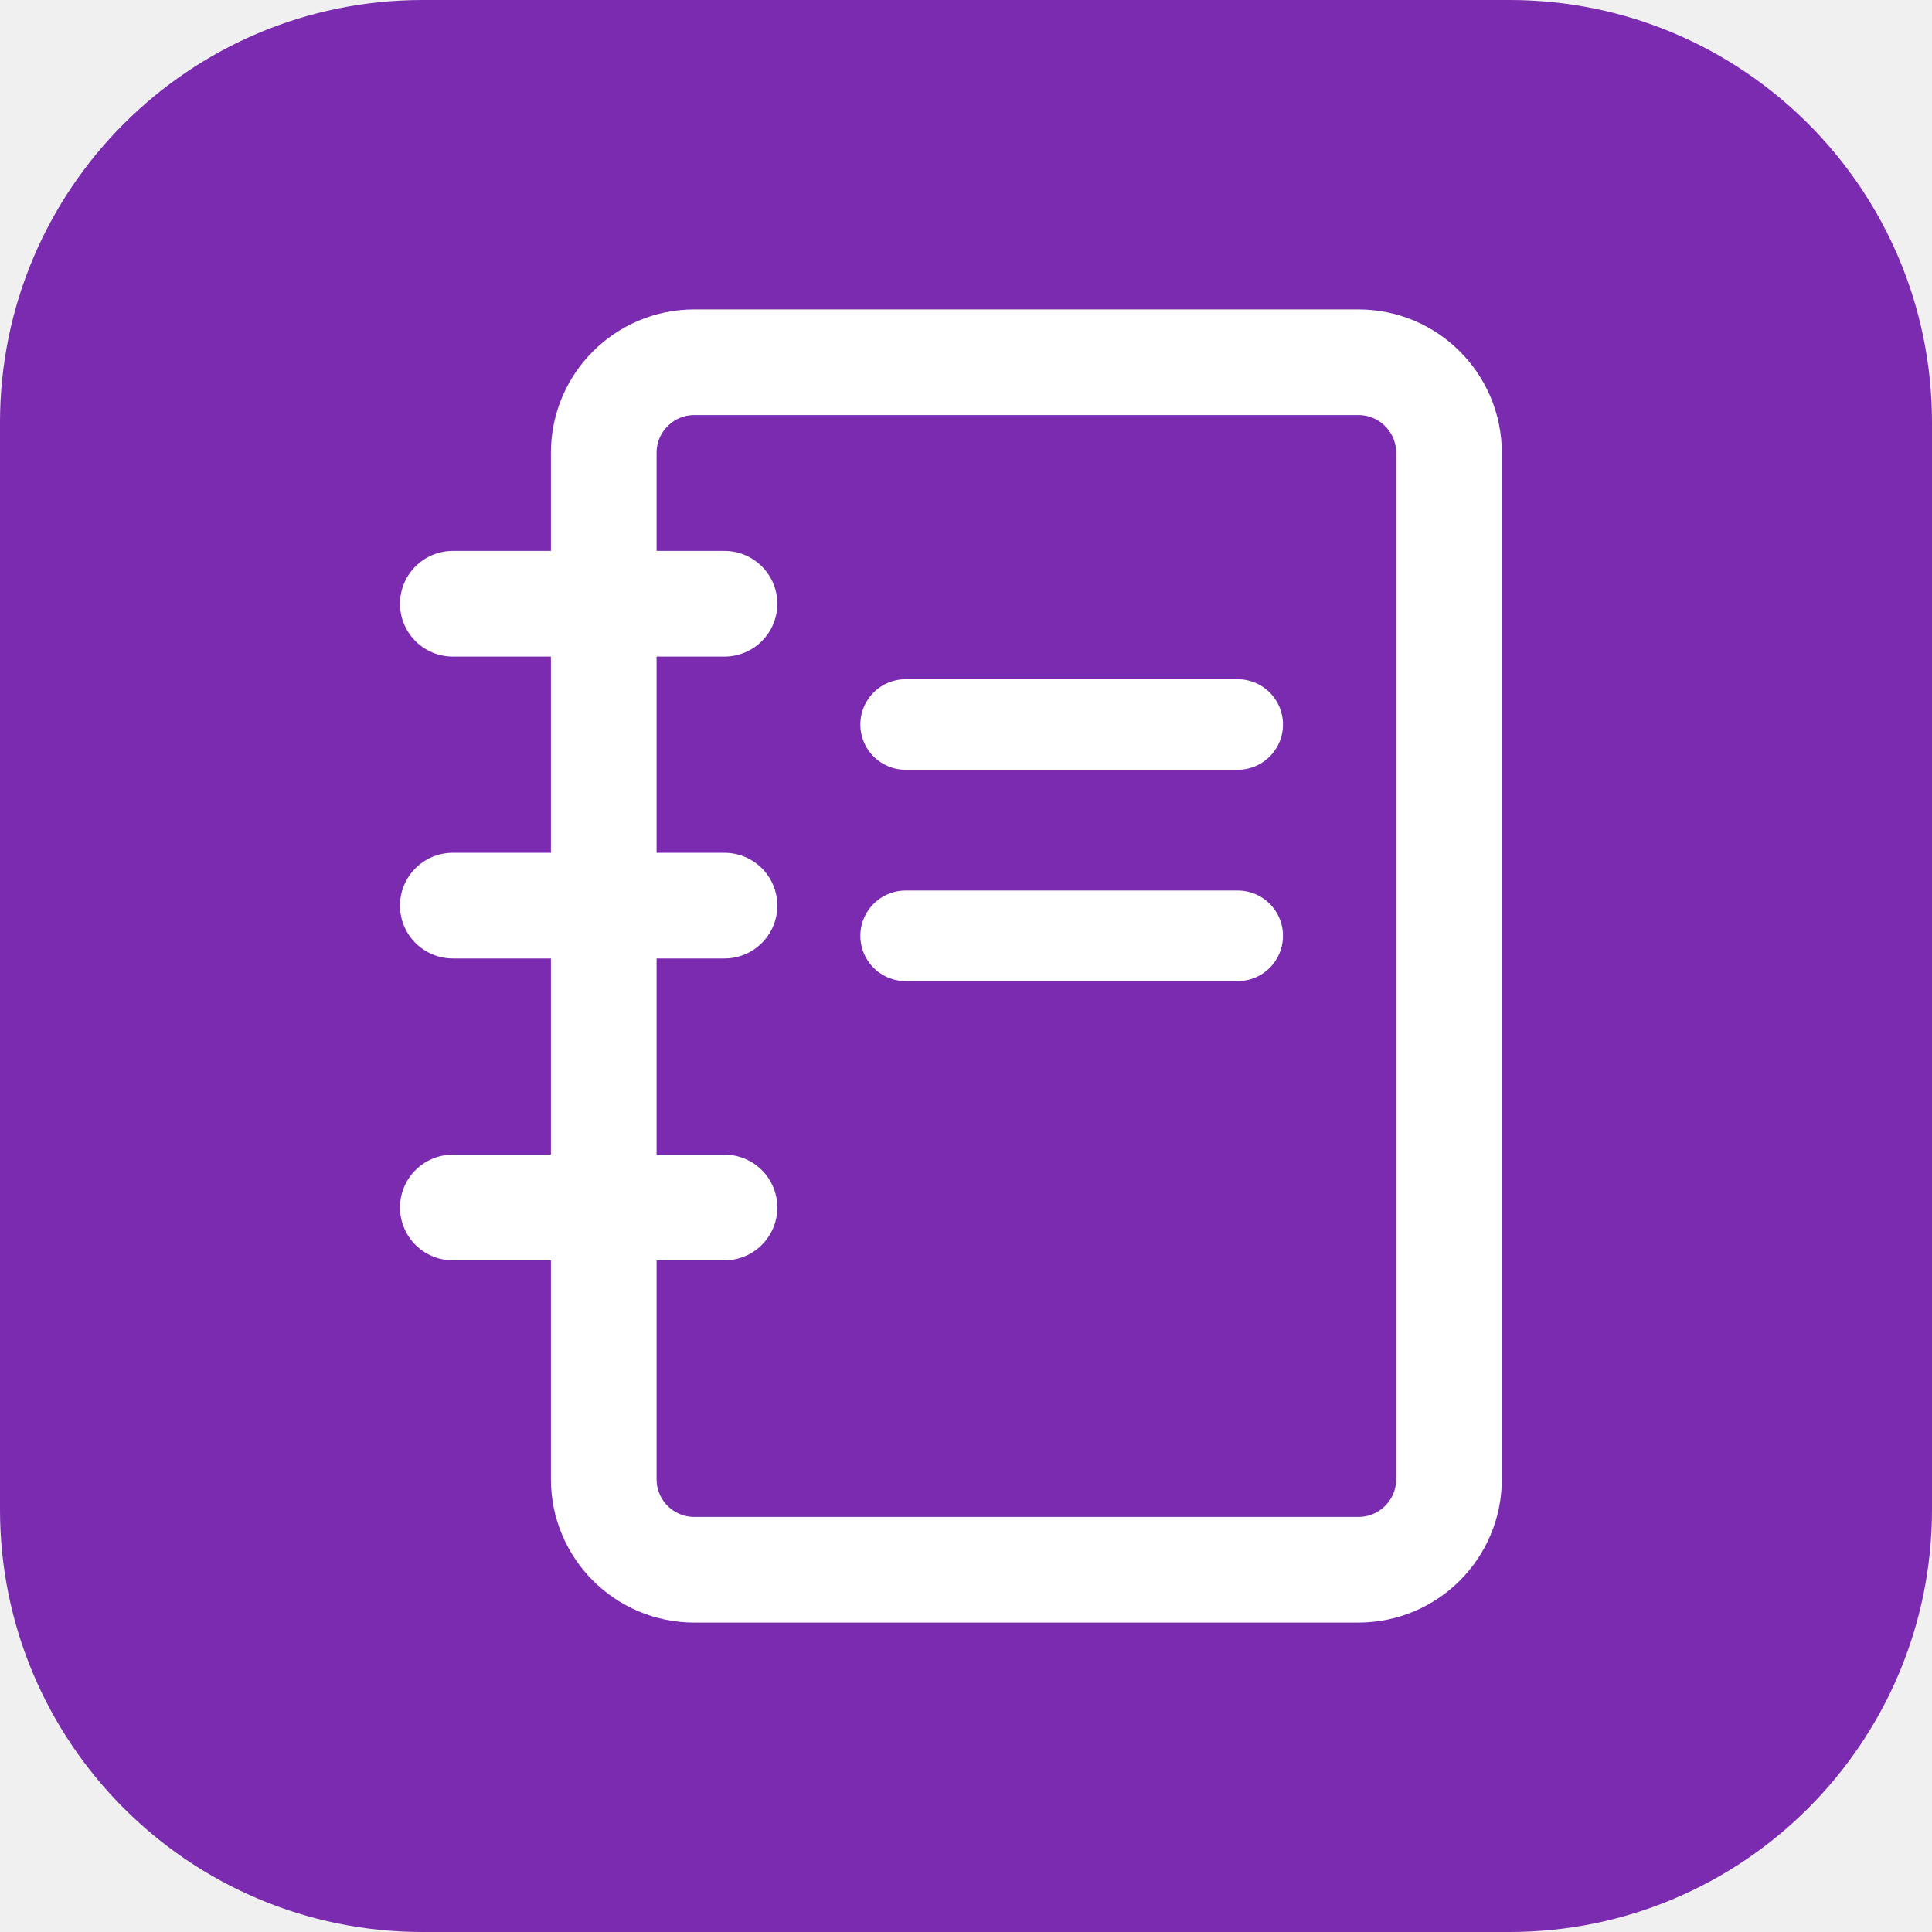
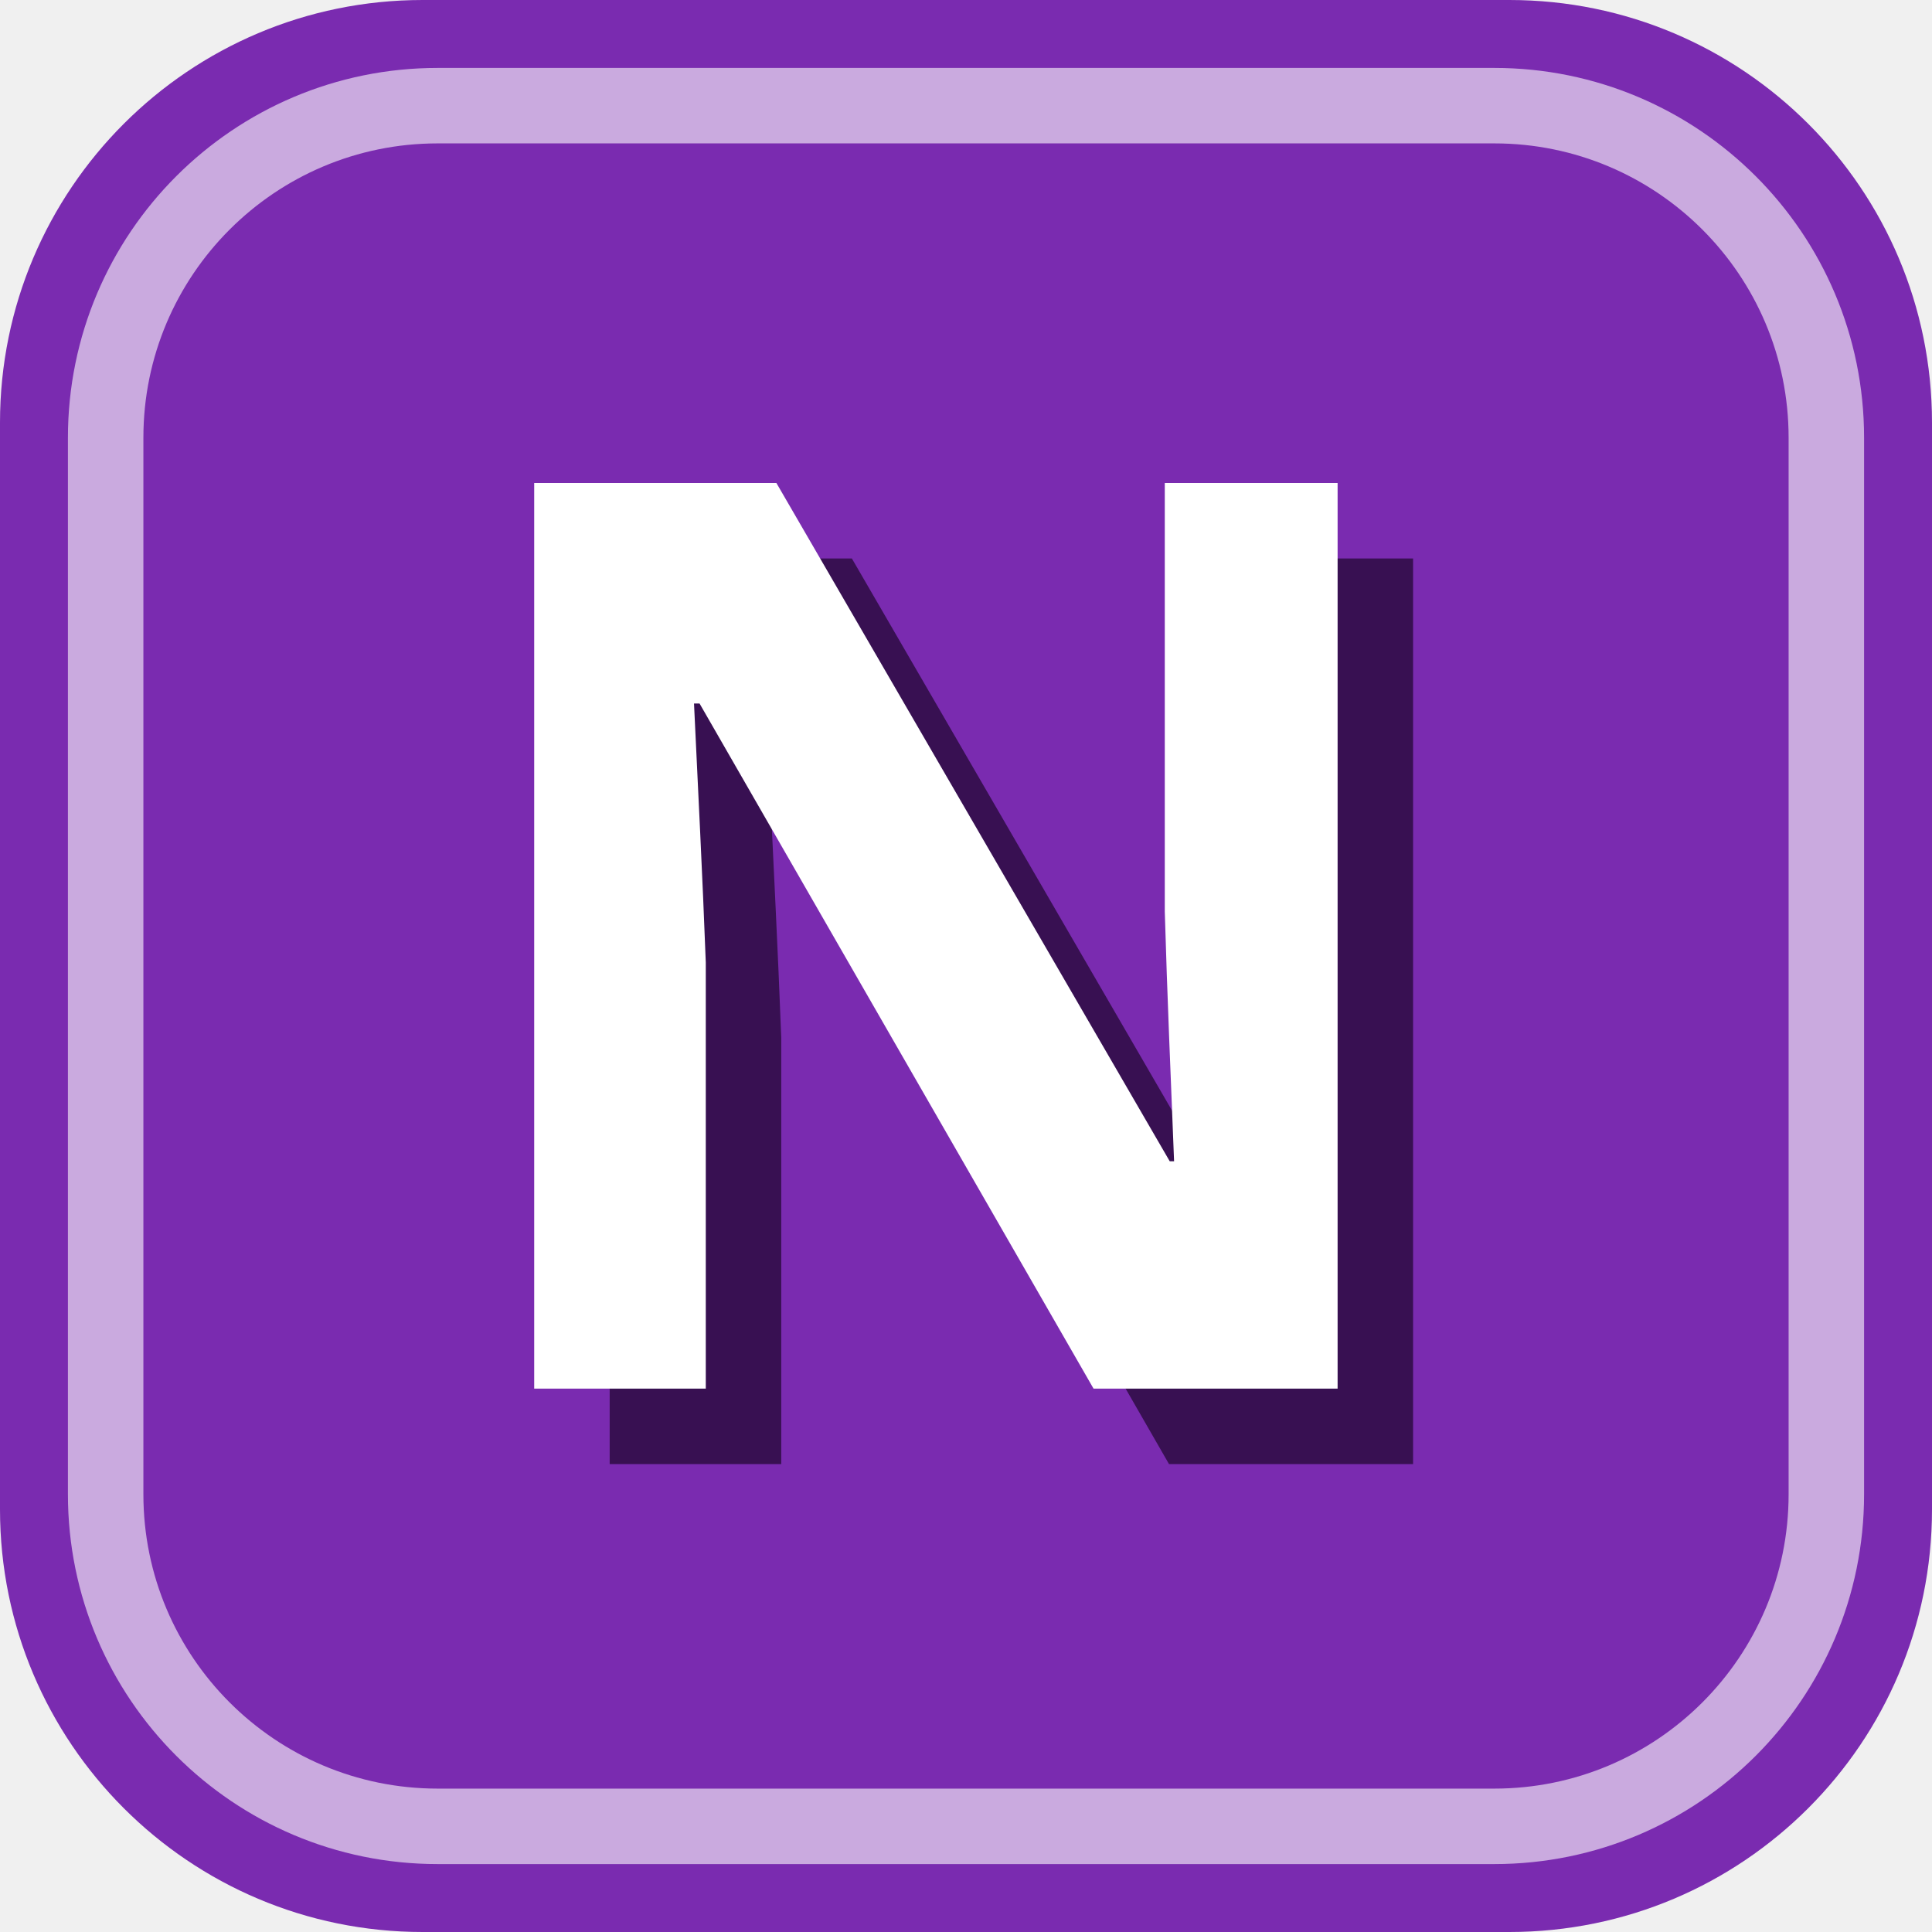
<svg xmlns="http://www.w3.org/2000/svg" viewBox="0 0 64 64">
  <rect width="64" height="64" rx="14" fill="#7A2BB0" />
-   <rect x="20" y="12" width="28" height="40" rx="3" fill="none" stroke="#FFFFFF" stroke-width="3.5" stroke-linecap="round" stroke-linejoin="round" />
-   <path d="M15 20 H24 M15 30 H24 M15 40 H24" fill="none" stroke="#FFFFFF" stroke-width="3.5" stroke-linecap="round" stroke-linejoin="round" />
-   <path d="M30 24 H41 M30 31 H41" fill="none" stroke="#FFFFFF" stroke-width="3" stroke-linecap="round" stroke-linejoin="round" />
+   <rect x="3.5" y="3.5" width="57" height="57" rx="11" fill="none" stroke="#FFFFFF" stroke-opacity="0.6" stroke-width="2.5" />
+   <path transform="translate(16.42 48.50)" fill="#381052" d="M30.39 0.0H22.305L9.254 -22.695H9.07Q9.172 -20.561 9.275 -18.406Q9.378 -16.252 9.46 -14.118V0.0H3.776V-30.0H11.799L24.829 -7.531H24.973Q24.891 -9.603 24.808 -11.666Q24.726 -13.728 24.665 -15.8V-30.0H30.39Z" />
+   <path transform="translate(13.92 46.00)" fill="#FFFFFF" d="M30.39 0.0H22.305L9.254 -22.695H9.07Q9.172 -20.561 9.275 -18.406Q9.378 -16.252 9.46 -14.118V0.0H3.776V-30.0H11.799L24.829 -7.531H24.973Q24.891 -9.603 24.808 -11.666Q24.726 -13.728 24.665 -15.8V-30.0H30.39Z" />
</svg>
